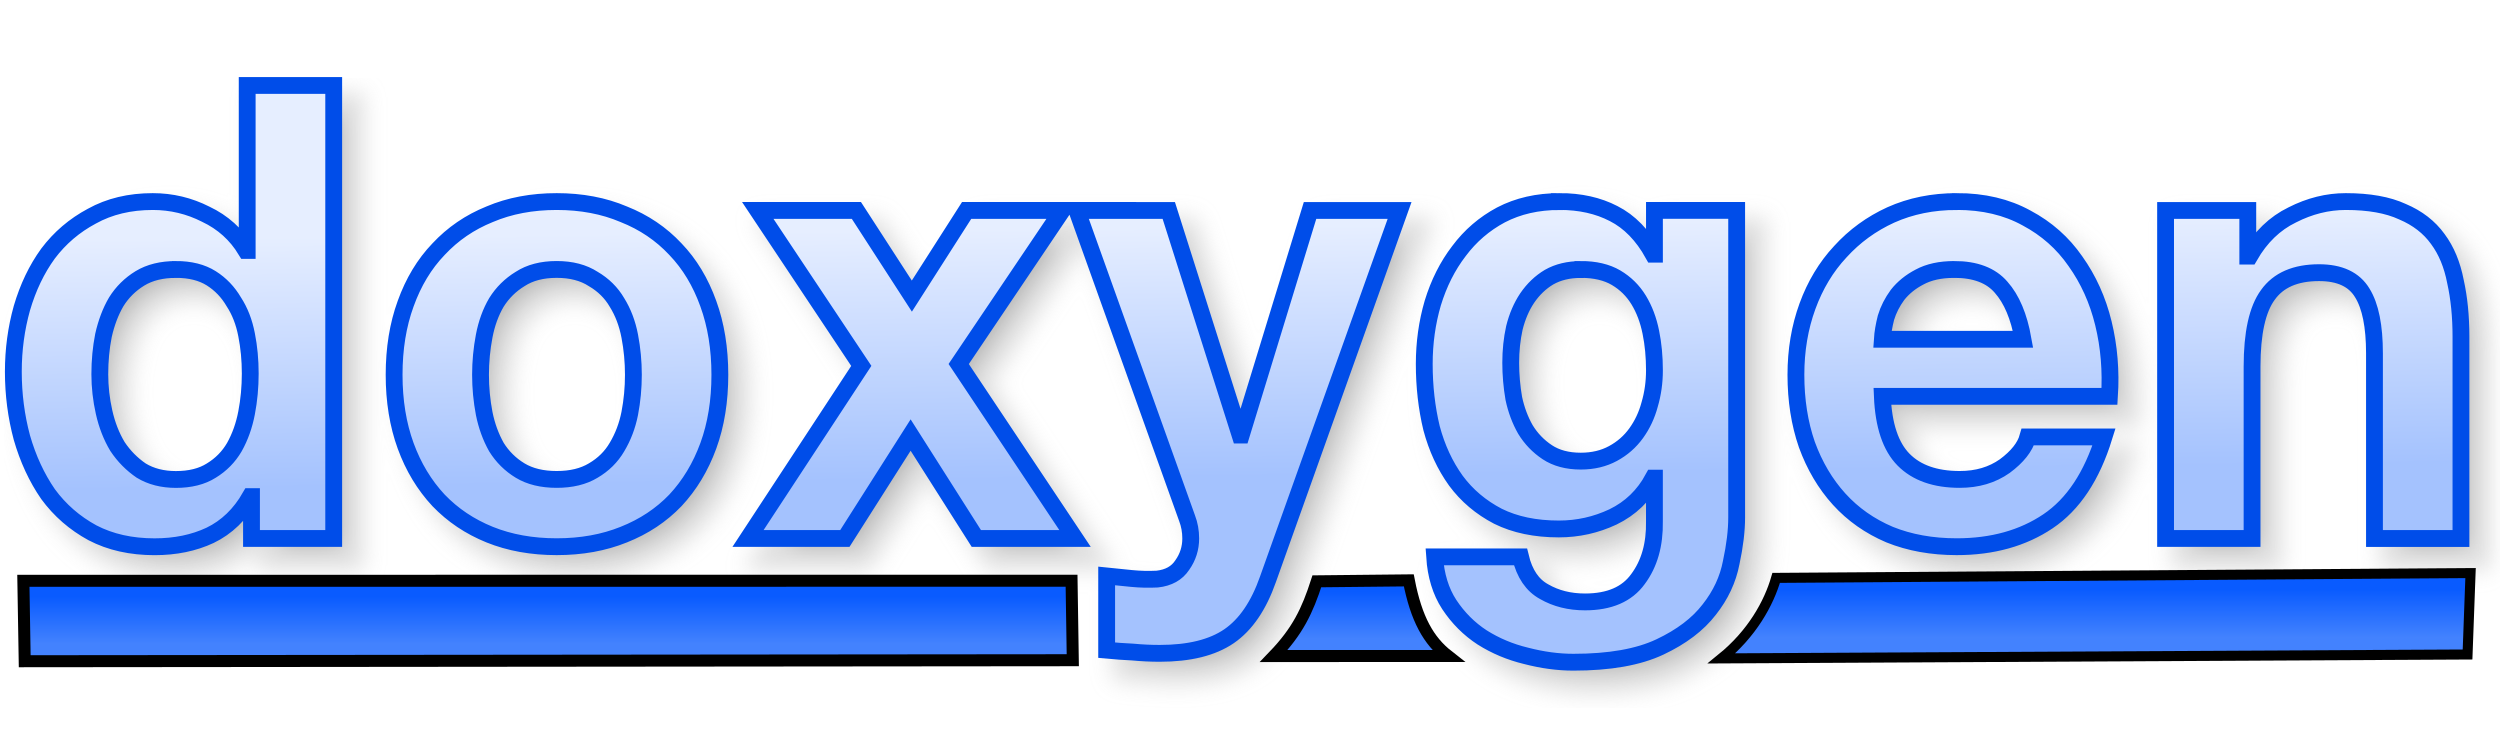
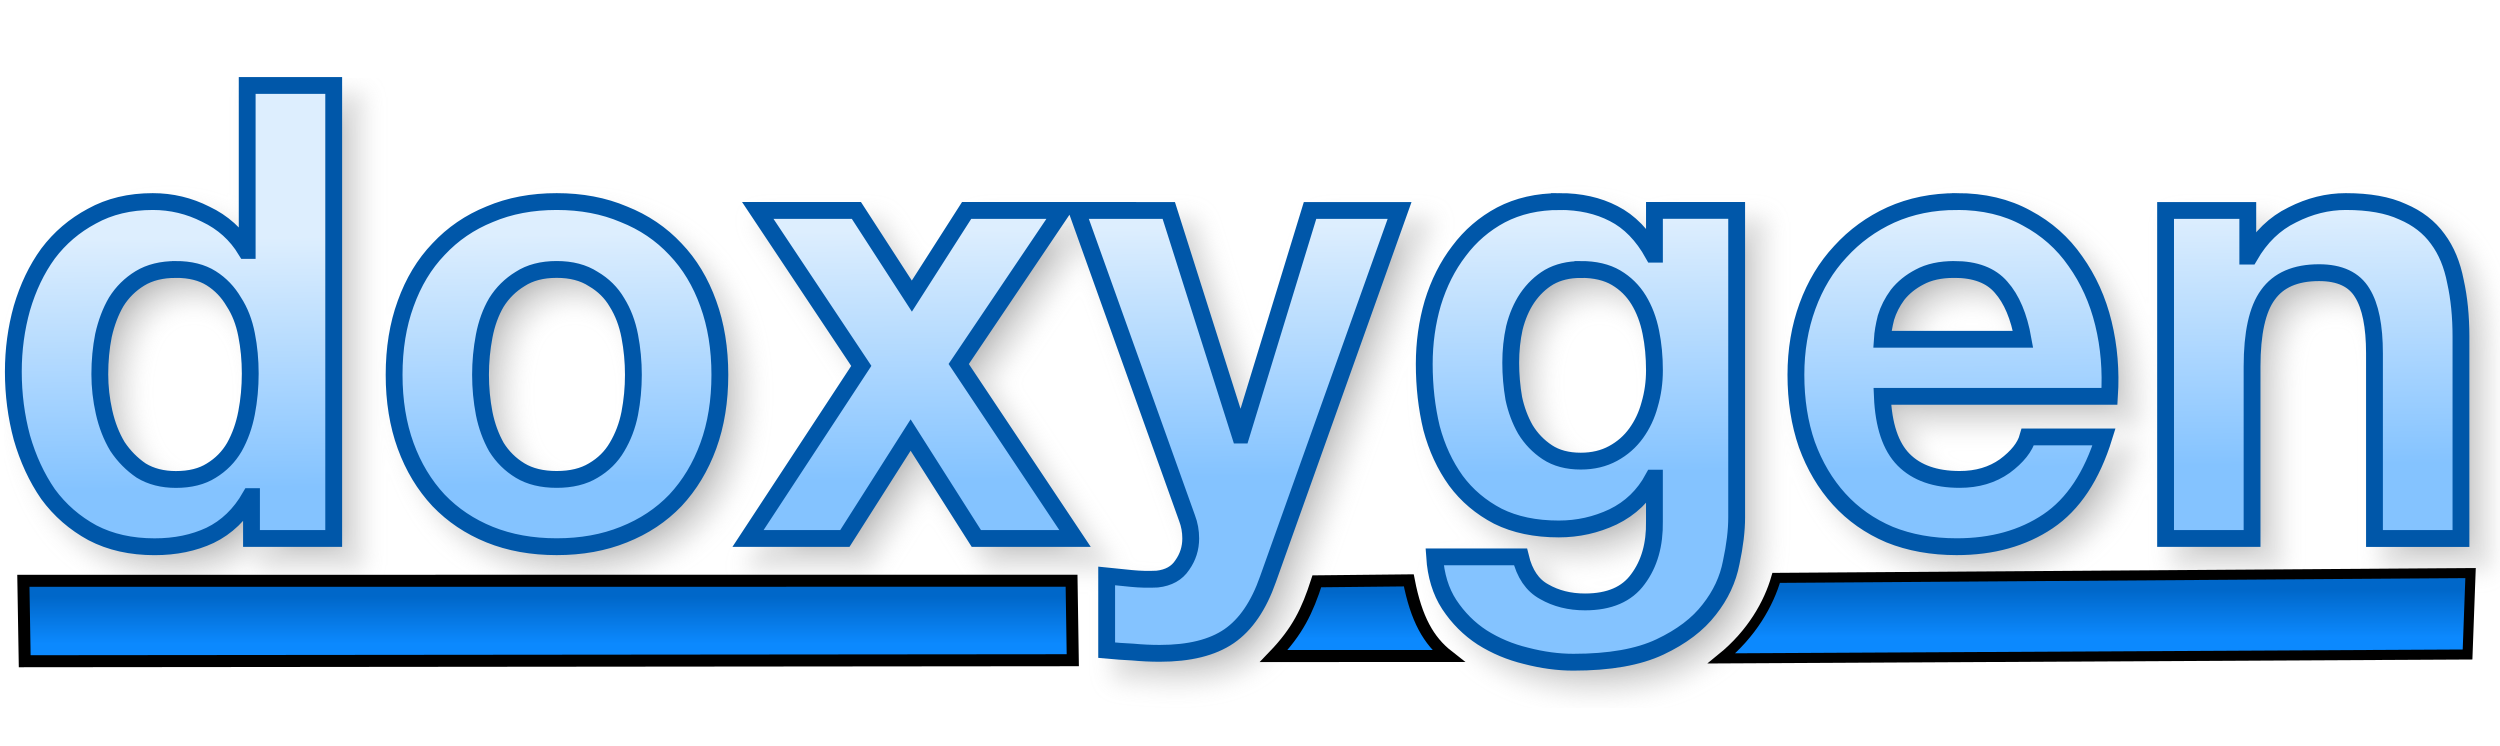
<svg xmlns="http://www.w3.org/2000/svg" xmlns:xlink="http://www.w3.org/1999/xlink" version="1.1" viewBox="0 0 104 31">
  <defs>
    <linearGradient id="a">
-       <stop stop-color="#095BFF" offset="0" />
-       <stop stop-color="#4382FE" offset="1" />
+       <stop stop-color="#0067C9" offset="0" />
+       <stop stop-color="#0C89FE" offset="1" />
    </linearGradient>
    <linearGradient id="d" x1="31.474" x2="31.474" y1="24.821" y2="26.773" gradientUnits="userSpaceOnUse" xlink:href="#a" />
    <linearGradient id="c" x1="31.474" x2="31.474" y1="24.821" y2="26.773" gradientTransform="matrix(.6816 0 0 1.0248 72.391 -.91809)" gradientUnits="userSpaceOnUse" xlink:href="#a" />
    <linearGradient id="b" x1="56.295" x2="56.295" y1="24.622" y2="26.574" gradientUnits="userSpaceOnUse" xlink:href="#a" />
    <linearGradient id="e" x1="49.067" x2="48.956" y1="19.719" y2="9.523" gradientTransform="matrix(.97968 0 0 1.0207 -.25579 -.25579)" gradientUnits="userSpaceOnUse">
-       <stop stop-color="#A4C2FE" offset="0" />
-       <stop stop-color="#E6EEFF" offset="1" />
+       <stop stop-color="#84C3FF" offset="0" />
+       <stop stop-color="#DDEEFE" offset="1" />
    </linearGradient>
    <filter id="f" x="-.011" y="-.045" width="1.021" height="1.091" color-interpolation-filters="sRGB">
      <feGaussianBlur stdDeviation="0.453" />
    </filter>
  </defs>
  <g>
    <path transform="translate(-2.5759 -27.848)" d="m13.609 32.203v6.863h-0.051c-0.405-0.669-0.963-1.171-1.672-1.506-0.692-0.352-1.428-0.527-2.205-0.527-0.963 0-1.807 0.203-2.533 0.607-0.726 0.387-1.334 0.906-1.824 1.557-0.473 0.651-0.835 1.409-1.088 2.272-0.236 0.845-0.355 1.724-0.355 2.639 0 0.95 0.119 1.864 0.355 2.744 0.253 0.88 0.615 1.663 1.088 2.35 0.49 0.669 1.107 1.207 1.85 1.611 0.743 0.387 1.604 0.58 2.584 0.58 0.861 0 1.631-0.158 2.307-0.475 0.692-0.334 1.25-0.872 1.672-1.611h0.051v1.742h3.42v-18.846zm12.875 4.83c-1.03 0-1.96 0.175-2.787 0.527-0.828 0.334-1.536 0.82-2.127 1.453-0.591 0.616-1.048 1.372-1.369 2.269-0.321 0.88-0.48 1.866-0.48 2.957s0.16 2.075 0.48 2.955c0.321 0.88 0.778 1.636 1.369 2.269 0.591 0.616 1.299 1.091 2.127 1.426 0.828 0.334 1.757 0.502 2.787 0.502 1.03 0 1.96-0.168 2.787-0.502 0.844-0.334 1.561-0.81 2.152-1.426 0.591-0.633 1.048-1.39 1.369-2.269 0.321-0.88 0.48-1.864 0.48-2.955s-0.16-2.077-0.48-2.957c-0.321-0.897-0.778-1.654-1.369-2.269-0.591-0.633-1.308-1.119-2.152-1.453-0.828-0.352-1.757-0.527-2.787-0.527zm41.715 0c-0.912 0-1.722 0.185-2.432 0.555-0.692 0.37-1.275 0.87-1.748 1.504-0.473 0.616-0.837 1.337-1.09 2.164-0.236 0.809-0.354 1.655-0.354 2.535 0 0.933 0.1 1.821 0.303 2.666 0.22 0.827 0.558 1.556 1.014 2.189 0.456 0.616 1.039 1.109 1.748 1.478 0.709 0.352 1.554 0.529 2.533 0.529 0.794 0 1.545-0.168 2.254-0.502 0.726-0.352 1.283-0.89 1.672-1.611h0.051v1.795c0.017 0.968-0.211 1.769-0.684 2.402-0.456 0.633-1.19 0.951-2.203 0.951-0.642 0-1.208-0.142-1.697-0.424-0.49-0.264-0.819-0.747-0.988-1.451h-3.572c0.051 0.774 0.253 1.435 0.607 1.98 0.372 0.563 0.829 1.019 1.369 1.371 0.557 0.352 1.166 0.607 1.824 0.766 0.676 0.176 1.333 0.266 1.975 0.266 1.503 0 2.703-0.212 3.598-0.635 0.895-0.422 1.58-0.941 2.053-1.557 0.473-0.598 0.777-1.249 0.912-1.953 0.152-0.704 0.227-1.329 0.227-1.875v-12.775h-3.42v1.822h-0.051c-0.439-0.792-0.988-1.355-1.647-1.69-0.642-0.334-1.393-0.502-2.254-0.502zm16.523 0c-0.996 0-1.909 0.185-2.736 0.555-0.811 0.37-1.512 0.88-2.103 1.531-0.591 0.633-1.046 1.39-1.367 2.269s-0.48 1.831-0.48 2.852c0 1.056 0.151 2.022 0.455 2.902 0.321 0.88 0.768 1.636 1.342 2.269 0.574 0.633 1.276 1.127 2.103 1.478 0.828 0.334 1.757 0.502 2.787 0.502 1.486 0 2.752-0.353 3.799-1.057 1.047-0.704 1.825-1.873 2.332-3.51h-3.168c-0.118 0.422-0.439 0.828-0.963 1.215-0.524 0.37-1.147 0.553-1.873 0.553-1.013 0-1.792-0.273-2.332-0.818-0.54-0.545-0.836-1.425-0.887-2.639h9.449c0.068-1.056-0.016-2.067-0.252-3.035-0.236-0.968-0.626-1.829-1.166-2.586-0.524-0.757-1.2-1.355-2.027-1.795-0.828-0.458-1.797-0.688-2.912-0.688zm16.189 0c-0.76 0-1.502 0.185-2.228 0.555-0.726 0.352-1.317 0.923-1.773 1.715h-0.076v-1.9h-3.42v13.646h3.598v-7.152c0-1.39 0.219-2.384 0.658-2.982 0.439-0.616 1.149-0.924 2.129-0.924 0.861 0 1.461 0.281 1.799 0.844 0.338 0.545 0.506 1.382 0.506 2.508v7.707h3.598v-8.393c0-0.845-0.076-1.611-0.229-2.297-0.135-0.704-0.38-1.292-0.734-1.768-0.355-0.493-0.844-0.873-1.469-1.137-0.608-0.282-1.395-0.422-2.357-0.422zm-66.063 0.369 4.307 6.467-4.713 7.18h4.029l2.736-4.303 2.734 4.303h4.106l-4.84-7.258 4.307-6.389h-3.977l-2.279 3.564-2.307-3.564zm13.275 0 4.584 12.803c0.101 0.264 0.152 0.545 0.152 0.844 0 0.405-0.117 0.775-0.354 1.109-0.22 0.334-0.566 0.527-1.039 0.58-0.355 0.018-0.71 0.01-1.065-0.025-0.355-0.035-0.701-0.07-1.039-0.105v3.088c0.372 0.035 0.735 0.061 1.09 0.078 0.372 0.035 0.744 0.053 1.115 0.053 1.233 0 2.194-0.238 2.887-0.713 0.692-0.475 1.233-1.266 1.621-2.375l5.473-15.336h-3.725l-2.861 9.344h-0.051l-2.965-9.344zm-37.48 2.455c0.591 0 1.082 0.123 1.471 0.369 0.388 0.246 0.699 0.572 0.936 0.977 0.253 0.387 0.432 0.845 0.533 1.373 0.101 0.51 0.152 1.048 0.152 1.611 0 0.563-0.051 1.107-0.152 1.635-0.101 0.528-0.271 1.004-0.508 1.426-0.236 0.405-0.556 0.73-0.961 0.977-0.388 0.246-0.88 0.369-1.471 0.369-0.557 0-1.038-0.123-1.443-0.369-0.388-0.264-0.718-0.597-0.988-1.002-0.253-0.422-0.438-0.898-0.557-1.426s-0.178-1.056-0.178-1.584c-1e-7 -0.563 0.051-1.099 0.152-1.609 0.118-0.528 0.295-0.996 0.531-1.4 0.253-0.405 0.583-0.73 0.988-0.977 0.405-0.246 0.903-0.369 1.494-0.369zm15.84 0c0.608 0 1.114 0.133 1.52 0.396 0.422 0.246 0.752 0.572 0.988 0.977 0.253 0.405 0.43 0.871 0.531 1.398 0.101 0.528 0.152 1.066 0.152 1.611 0 0.545-0.051 1.081-0.152 1.609-0.101 0.51-0.278 0.976-0.531 1.398-0.236 0.405-0.566 0.73-0.988 0.977-0.405 0.246-0.912 0.369-1.52 0.369-0.608 0-1.114-0.123-1.52-0.369s-0.735-0.572-0.988-0.977c-0.236-0.422-0.406-0.888-0.508-1.398-0.101-0.528-0.152-1.064-0.152-1.609 0-0.545 0.051-1.083 0.152-1.611 0.101-0.528 0.271-0.994 0.508-1.398 0.253-0.405 0.583-0.73 0.988-0.977 0.405-0.264 0.912-0.396 1.52-0.396zm42.602 0c0.591 0 1.08 0.115 1.469 0.344 0.388 0.229 0.701 0.537 0.938 0.924 0.236 0.387 0.406 0.835 0.508 1.346 0.101 0.493 0.15 1.021 0.15 1.584 0 0.493-0.066 0.968-0.201 1.426-0.118 0.44-0.305 0.836-0.559 1.188-0.253 0.352-0.574 0.633-0.963 0.844-0.388 0.211-0.835 0.318-1.342 0.318-0.557 0-1.021-0.125-1.393-0.371-0.372-0.246-0.676-0.562-0.912-0.949-0.22-0.387-0.381-0.818-0.482-1.293-0.084-0.493-0.127-0.986-0.127-1.478 0-0.51 0.051-0.994 0.152-1.451 0.118-0.475 0.297-0.89 0.533-1.242 0.253-0.37 0.557-0.66 0.912-0.871 0.372-0.211 0.81-0.316 1.316-0.316zm15.535 0c0.878 0 1.529 0.248 1.951 0.74 0.439 0.493 0.743 1.214 0.912 2.164h-5.854c0.017-0.264 0.068-0.564 0.152-0.898 0.101-0.334 0.263-0.65 0.482-0.949 0.236-0.299 0.541-0.547 0.912-0.74 0.388-0.211 0.869-0.316 1.443-0.316z" filter="url(#f)" opacity=".3" stroke="#969696" />
    <path d="m0.972 24.161 43.605-0.002 0.051 3.306-43.6 0.042z" fill="url(#d)" stroke="#000" stroke-width=".5" />
-     <path d="m10.283 3.555v6.863h-0.051c-0.405-0.669-0.963-1.171-1.672-1.506-0.692-0.352-1.428-0.527-2.205-0.527-0.963 0-1.807 0.203-2.533 0.607-0.726 0.387-1.334 0.906-1.824 1.557-0.473 0.651-0.835 1.409-1.088 2.272-0.236 0.845-0.355 1.724-0.355 2.639 0 0.95 0.119 1.864 0.355 2.744 0.253 0.88 0.615 1.663 1.088 2.35 0.49 0.669 1.107 1.207 1.85 1.611 0.743 0.387 1.604 0.58 2.584 0.58 0.861 0 1.631-0.158 2.307-0.475 0.692-0.334 1.25-0.872 1.672-1.611h0.051v1.742h3.42v-18.846zm12.875 4.83c-1.03 0-1.96 0.175-2.787 0.527-0.828 0.334-1.536 0.82-2.127 1.453-0.591 0.616-1.048 1.372-1.369 2.269-0.321 0.88-0.48 1.866-0.48 2.957s0.16 2.075 0.48 2.955c0.321 0.88 0.778 1.636 1.369 2.269 0.591 0.616 1.299 1.091 2.127 1.426 0.828 0.334 1.757 0.502 2.787 0.502 1.03 0 1.96-0.168 2.787-0.502 0.844-0.334 1.561-0.81 2.152-1.426 0.591-0.633 1.048-1.39 1.369-2.269 0.321-0.88 0.48-1.864 0.48-2.955s-0.16-2.077-0.48-2.957c-0.321-0.897-0.778-1.654-1.369-2.269-0.591-0.633-1.308-1.119-2.152-1.453-0.828-0.352-1.757-0.527-2.787-0.527zm41.715 0c-0.912 0-1.722 0.185-2.432 0.555-0.692 0.37-1.275 0.87-1.748 1.504-0.473 0.616-0.837 1.337-1.09 2.164-0.236 0.809-0.354 1.655-0.354 2.535 0 0.933 0.1 1.821 0.303 2.666 0.22 0.827 0.558 1.556 1.014 2.189 0.456 0.616 1.039 1.109 1.748 1.478 0.709 0.352 1.554 0.529 2.533 0.529 0.794 0 1.545-0.168 2.254-0.502 0.726-0.352 1.283-0.89 1.672-1.611h0.051v1.795c0.017 0.968-0.211 1.769-0.684 2.402-0.456 0.633-1.19 0.951-2.203 0.951-0.642 0-1.208-0.142-1.697-0.424-0.49-0.264-0.819-0.747-0.988-1.451h-3.572c0.051 0.774 0.253 1.435 0.607 1.98 0.372 0.563 0.829 1.019 1.369 1.371 0.557 0.352 1.166 0.607 1.824 0.766 0.676 0.176 1.333 0.266 1.975 0.266 1.503 0 2.703-0.212 3.598-0.635 0.895-0.422 1.58-0.941 2.053-1.557 0.473-0.598 0.777-1.249 0.912-1.953 0.152-0.704 0.227-1.329 0.227-1.875v-12.775h-3.42v1.822h-0.051c-0.439-0.792-0.988-1.355-1.647-1.69-0.642-0.334-1.393-0.502-2.254-0.502zm16.523 0c-0.996 0-1.909 0.185-2.736 0.555-0.811 0.37-1.512 0.88-2.103 1.531-0.591 0.633-1.046 1.39-1.367 2.269s-0.48 1.831-0.48 2.852c0 1.056 0.151 2.022 0.455 2.902 0.321 0.88 0.768 1.636 1.342 2.269 0.574 0.633 1.276 1.127 2.103 1.478 0.828 0.334 1.757 0.502 2.787 0.502 1.486 0 2.752-0.353 3.799-1.057 1.047-0.704 1.825-1.873 2.332-3.51h-3.168c-0.118 0.422-0.439 0.828-0.963 1.215-0.524 0.37-1.147 0.553-1.873 0.553-1.013 0-1.792-0.273-2.332-0.818-0.54-0.545-0.836-1.425-0.887-2.639h9.449c0.068-1.056-0.016-2.067-0.252-3.035-0.236-0.968-0.626-1.829-1.166-2.586-0.524-0.757-1.2-1.355-2.027-1.795-0.828-0.458-1.797-0.688-2.912-0.688zm16.189 0c-0.76 0-1.502 0.185-2.228 0.555-0.726 0.352-1.317 0.923-1.773 1.715h-0.076v-1.9h-3.42v13.646h3.598v-7.152c0-1.39 0.219-2.384 0.658-2.982 0.439-0.616 1.149-0.924 2.129-0.924 0.861 0 1.461 0.281 1.799 0.844 0.338 0.545 0.506 1.382 0.506 2.508v7.707h3.598v-8.393c0-0.845-0.076-1.611-0.229-2.297-0.135-0.704-0.38-1.292-0.734-1.768-0.355-0.493-0.844-0.873-1.469-1.137-0.608-0.282-1.395-0.422-2.357-0.422zm-66.062 0.369 4.307 6.467-4.713 7.18h4.029l2.736-4.303 2.734 4.303h4.106l-4.84-7.258 4.307-6.389h-3.977l-2.279 3.564-2.307-3.564zm13.275 0 4.584 12.803c0.101 0.264 0.152 0.545 0.152 0.844 0 0.405-0.117 0.775-0.354 1.109-0.22 0.334-0.566 0.527-1.039 0.58-0.355 0.018-0.71 0.01-1.065-0.025-0.355-0.035-0.701-0.07-1.039-0.105v3.088c0.372 0.035 0.735 0.061 1.09 0.078 0.372 0.035 0.744 0.053 1.115 0.053 1.233 0 2.194-0.238 2.887-0.713 0.692-0.475 1.233-1.266 1.621-2.375l5.473-15.336h-3.725l-2.861 9.344h-0.051l-2.965-9.344zm-37.48 2.455c0.591 0 1.082 0.123 1.471 0.369s0.699 0.572 0.936 0.977c0.253 0.387 0.432 0.845 0.533 1.373 0.101 0.51 0.152 1.048 0.152 1.611 0 0.563-0.051 1.107-0.152 1.635-0.101 0.528-0.271 1.004-0.508 1.426-0.236 0.405-0.556 0.73-0.961 0.977-0.388 0.246-0.88 0.369-1.471 0.369-0.557 0-1.038-0.123-1.443-0.369-0.388-0.264-0.718-0.597-0.988-1.002-0.253-0.422-0.438-0.898-0.557-1.426s-0.178-1.056-0.178-1.584c-1e-7 -0.563 0.051-1.099 0.152-1.609 0.118-0.528 0.295-0.996 0.531-1.4 0.253-0.405 0.583-0.73 0.988-0.977 0.405-0.246 0.903-0.369 1.494-0.369zm15.84 0c0.608 0 1.114 0.133 1.52 0.396 0.422 0.246 0.752 0.572 0.988 0.977 0.253 0.405 0.43 0.871 0.531 1.398 0.101 0.528 0.152 1.066 0.152 1.611 0 0.545-0.051 1.081-0.152 1.609-0.101 0.51-0.278 0.976-0.531 1.398-0.236 0.405-0.566 0.73-0.988 0.977-0.405 0.246-0.912 0.369-1.52 0.369-0.608 0-1.114-0.123-1.52-0.369s-0.735-0.572-0.988-0.977c-0.236-0.422-0.406-0.888-0.508-1.398-0.101-0.528-0.152-1.064-0.152-1.609 0-0.545 0.051-1.083 0.152-1.611 0.101-0.528 0.271-0.994 0.508-1.398 0.253-0.405 0.583-0.73 0.988-0.977 0.405-0.264 0.912-0.396 1.52-0.396zm42.602 0c0.591 0 1.08 0.115 1.469 0.344 0.388 0.229 0.701 0.537 0.938 0.924 0.236 0.387 0.406 0.835 0.508 1.346 0.101 0.493 0.15 1.021 0.15 1.584 0 0.493-0.066 0.968-0.201 1.426-0.118 0.44-0.305 0.836-0.559 1.188-0.253 0.352-0.574 0.633-0.963 0.844-0.388 0.211-0.835 0.318-1.342 0.318-0.557 0-1.021-0.125-1.393-0.371-0.372-0.246-0.676-0.562-0.912-0.949-0.22-0.387-0.381-0.818-0.482-1.293-0.084-0.493-0.127-0.986-0.127-1.478 0-0.51 0.051-0.994 0.152-1.451 0.118-0.475 0.297-0.89 0.533-1.242 0.253-0.37 0.557-0.66 0.912-0.871 0.372-0.211 0.81-0.316 1.316-0.316zm15.535 0c0.878 0 1.529 0.248 1.951 0.74 0.439 0.493 0.743 1.214 0.912 2.164h-5.854c0.017-0.264 0.068-0.564 0.152-0.898 0.101-0.334 0.263-0.65 0.482-0.949 0.236-0.299 0.541-0.547 0.912-0.74 0.388-0.211 0.869-0.316 1.443-0.316z" fill="url(#e)" stroke="#004DE9" stroke-width=".7" />
+     <path d="m10.283 3.555v6.863h-0.051c-0.405-0.669-0.963-1.171-1.672-1.506-0.692-0.352-1.428-0.527-2.205-0.527-0.963 0-1.807 0.203-2.533 0.607-0.726 0.387-1.334 0.906-1.824 1.557-0.473 0.651-0.835 1.409-1.088 2.272-0.236 0.845-0.355 1.724-0.355 2.639 0 0.95 0.119 1.864 0.355 2.744 0.253 0.88 0.615 1.663 1.088 2.35 0.49 0.669 1.107 1.207 1.85 1.611 0.743 0.387 1.604 0.58 2.584 0.58 0.861 0 1.631-0.158 2.307-0.475 0.692-0.334 1.25-0.872 1.672-1.611h0.051v1.742h3.42v-18.846zm12.875 4.83c-1.03 0-1.96 0.175-2.787 0.527-0.828 0.334-1.536 0.82-2.127 1.453-0.591 0.616-1.048 1.372-1.369 2.269-0.321 0.88-0.48 1.866-0.48 2.957s0.16 2.075 0.48 2.955c0.321 0.88 0.778 1.636 1.369 2.269 0.591 0.616 1.299 1.091 2.127 1.426 0.828 0.334 1.757 0.502 2.787 0.502 1.03 0 1.96-0.168 2.787-0.502 0.844-0.334 1.561-0.81 2.152-1.426 0.591-0.633 1.048-1.39 1.369-2.269 0.321-0.88 0.48-1.864 0.48-2.955s-0.16-2.077-0.48-2.957c-0.321-0.897-0.778-1.654-1.369-2.269-0.591-0.633-1.308-1.119-2.152-1.453-0.828-0.352-1.757-0.527-2.787-0.527zm41.715 0c-0.912 0-1.722 0.185-2.432 0.555-0.692 0.37-1.275 0.87-1.748 1.504-0.473 0.616-0.837 1.337-1.09 2.164-0.236 0.809-0.354 1.655-0.354 2.535 0 0.933 0.1 1.821 0.303 2.666 0.22 0.827 0.558 1.556 1.014 2.189 0.456 0.616 1.039 1.109 1.748 1.478 0.709 0.352 1.554 0.529 2.533 0.529 0.794 0 1.545-0.168 2.254-0.502 0.726-0.352 1.283-0.89 1.672-1.611h0.051v1.795c0.017 0.968-0.211 1.769-0.684 2.402-0.456 0.633-1.19 0.951-2.203 0.951-0.642 0-1.208-0.142-1.697-0.424-0.49-0.264-0.819-0.747-0.988-1.451h-3.572c0.051 0.774 0.253 1.435 0.607 1.98 0.372 0.563 0.829 1.019 1.369 1.371 0.557 0.352 1.166 0.607 1.824 0.766 0.676 0.176 1.333 0.266 1.975 0.266 1.503 0 2.703-0.212 3.598-0.635 0.895-0.422 1.58-0.941 2.053-1.557 0.473-0.598 0.777-1.249 0.912-1.953 0.152-0.704 0.227-1.329 0.227-1.875v-12.775h-3.42v1.822h-0.051c-0.439-0.792-0.988-1.355-1.647-1.69-0.642-0.334-1.393-0.502-2.254-0.502zm16.523 0c-0.996 0-1.909 0.185-2.736 0.555-0.811 0.37-1.512 0.88-2.103 1.531-0.591 0.633-1.046 1.39-1.367 2.269s-0.48 1.831-0.48 2.852c0 1.056 0.151 2.022 0.455 2.902 0.321 0.88 0.768 1.636 1.342 2.269 0.574 0.633 1.276 1.127 2.103 1.478 0.828 0.334 1.757 0.502 2.787 0.502 1.486 0 2.752-0.353 3.799-1.057 1.047-0.704 1.825-1.873 2.332-3.51h-3.168c-0.118 0.422-0.439 0.828-0.963 1.215-0.524 0.37-1.147 0.553-1.873 0.553-1.013 0-1.792-0.273-2.332-0.818-0.54-0.545-0.836-1.425-0.887-2.639h9.449c0.068-1.056-0.016-2.067-0.252-3.035-0.236-0.968-0.626-1.829-1.166-2.586-0.524-0.757-1.2-1.355-2.027-1.795-0.828-0.458-1.797-0.688-2.912-0.688zm16.189 0c-0.76 0-1.502 0.185-2.228 0.555-0.726 0.352-1.317 0.923-1.773 1.715h-0.076v-1.9h-3.42v13.646h3.598v-7.152c0-1.39 0.219-2.384 0.658-2.982 0.439-0.616 1.149-0.924 2.129-0.924 0.861 0 1.461 0.281 1.799 0.844 0.338 0.545 0.506 1.382 0.506 2.508v7.707h3.598v-8.393c0-0.845-0.076-1.611-0.229-2.297-0.135-0.704-0.38-1.292-0.734-1.768-0.355-0.493-0.844-0.873-1.469-1.137-0.608-0.282-1.395-0.422-2.357-0.422zm-66.062 0.369 4.307 6.467-4.713 7.18h4.029l2.736-4.303 2.734 4.303h4.106l-4.84-7.258 4.307-6.389h-3.977l-2.279 3.564-2.307-3.564zm13.275 0 4.584 12.803c0.101 0.264 0.152 0.545 0.152 0.844 0 0.405-0.117 0.775-0.354 1.109-0.22 0.334-0.566 0.527-1.039 0.58-0.355 0.018-0.71 0.01-1.065-0.025-0.355-0.035-0.701-0.07-1.039-0.105v3.088c0.372 0.035 0.735 0.061 1.09 0.078 0.372 0.035 0.744 0.053 1.115 0.053 1.233 0 2.194-0.238 2.887-0.713 0.692-0.475 1.233-1.266 1.621-2.375l5.473-15.336h-3.725l-2.861 9.344h-0.051l-2.965-9.344zm-37.48 2.455c0.591 0 1.082 0.123 1.471 0.369s0.699 0.572 0.936 0.977c0.253 0.387 0.432 0.845 0.533 1.373 0.101 0.51 0.152 1.048 0.152 1.611 0 0.563-0.051 1.107-0.152 1.635-0.101 0.528-0.271 1.004-0.508 1.426-0.236 0.405-0.556 0.73-0.961 0.977-0.388 0.246-0.88 0.369-1.471 0.369-0.557 0-1.038-0.123-1.443-0.369-0.388-0.264-0.718-0.597-0.988-1.002-0.253-0.422-0.438-0.898-0.557-1.426s-0.178-1.056-0.178-1.584c-1e-7 -0.563 0.051-1.099 0.152-1.609 0.118-0.528 0.295-0.996 0.531-1.4 0.253-0.405 0.583-0.73 0.988-0.977 0.405-0.246 0.903-0.369 1.494-0.369zm15.84 0c0.608 0 1.114 0.133 1.52 0.396 0.422 0.246 0.752 0.572 0.988 0.977 0.253 0.405 0.43 0.871 0.531 1.398 0.101 0.528 0.152 1.066 0.152 1.611 0 0.545-0.051 1.081-0.152 1.609-0.101 0.51-0.278 0.976-0.531 1.398-0.236 0.405-0.566 0.73-0.988 0.977-0.405 0.246-0.912 0.369-1.52 0.369-0.608 0-1.114-0.123-1.52-0.369s-0.735-0.572-0.988-0.977c-0.236-0.422-0.406-0.888-0.508-1.398-0.101-0.528-0.152-1.064-0.152-1.609 0-0.545 0.051-1.083 0.152-1.611 0.101-0.528 0.271-0.994 0.508-1.398 0.253-0.405 0.583-0.73 0.988-0.977 0.405-0.264 0.912-0.396 1.52-0.396zm42.602 0c0.591 0 1.08 0.115 1.469 0.344 0.388 0.229 0.701 0.537 0.938 0.924 0.236 0.387 0.406 0.835 0.508 1.346 0.101 0.493 0.15 1.021 0.15 1.584 0 0.493-0.066 0.968-0.201 1.426-0.118 0.44-0.305 0.836-0.559 1.188-0.253 0.352-0.574 0.633-0.963 0.844-0.388 0.211-0.835 0.318-1.342 0.318-0.557 0-1.021-0.125-1.393-0.371-0.372-0.246-0.676-0.562-0.912-0.949-0.22-0.387-0.381-0.818-0.482-1.293-0.084-0.493-0.127-0.986-0.127-1.478 0-0.51 0.051-0.994 0.152-1.451 0.118-0.475 0.297-0.89 0.533-1.242 0.253-0.37 0.557-0.66 0.912-0.871 0.372-0.211 0.81-0.316 1.316-0.316zm15.535 0c0.878 0 1.529 0.248 1.951 0.74 0.439 0.493 0.743 1.214 0.912 2.164h-5.854c0.017-0.264 0.068-0.564 0.152-0.898 0.101-0.334 0.263-0.65 0.482-0.949 0.236-0.299 0.541-0.547 0.912-0.74 0.388-0.211 0.869-0.316 1.443-0.316z" fill="url(#e)" stroke="#0057A9" stroke-width=".7" />
    <path d="m52.988 27.291c0.996-1.036 1.394-1.873 1.793-3.108l3.825-0.04c0.311 1.61 0.824 2.514 1.633 3.147z" fill="url(#b)" stroke="#000" stroke-width=".5" />
    <path d="m73.89 24.04 28.885-0.201-0.125 3.388-31.033 0.162c1.262-1.023 1.966-2.286 2.272-3.349z" fill="url(#c)" stroke="#000" stroke-width=".418" />
  </g>
</svg>
